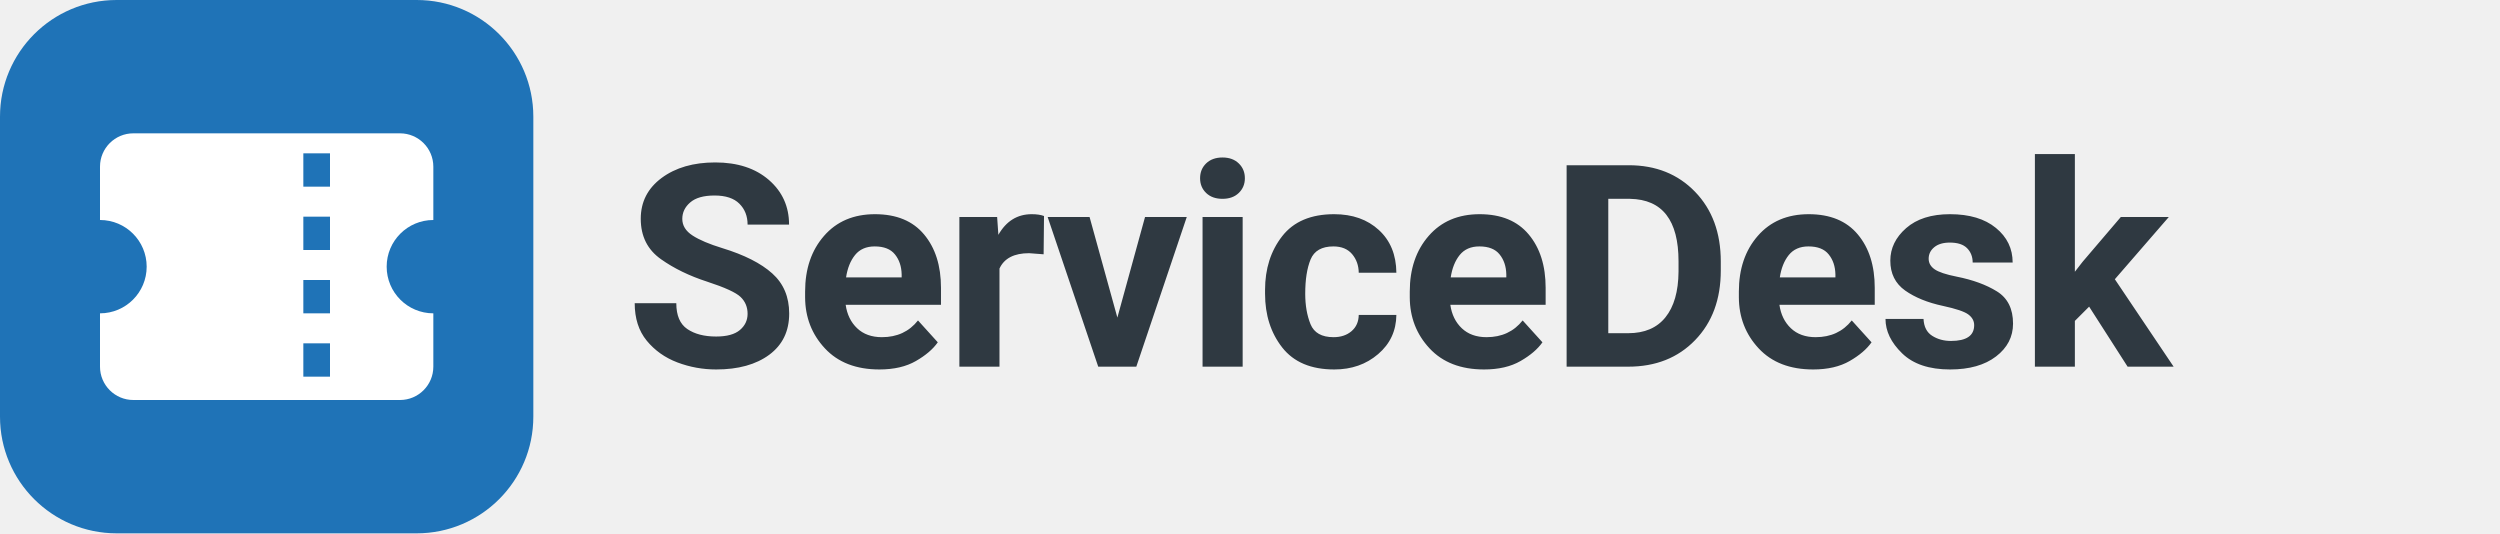
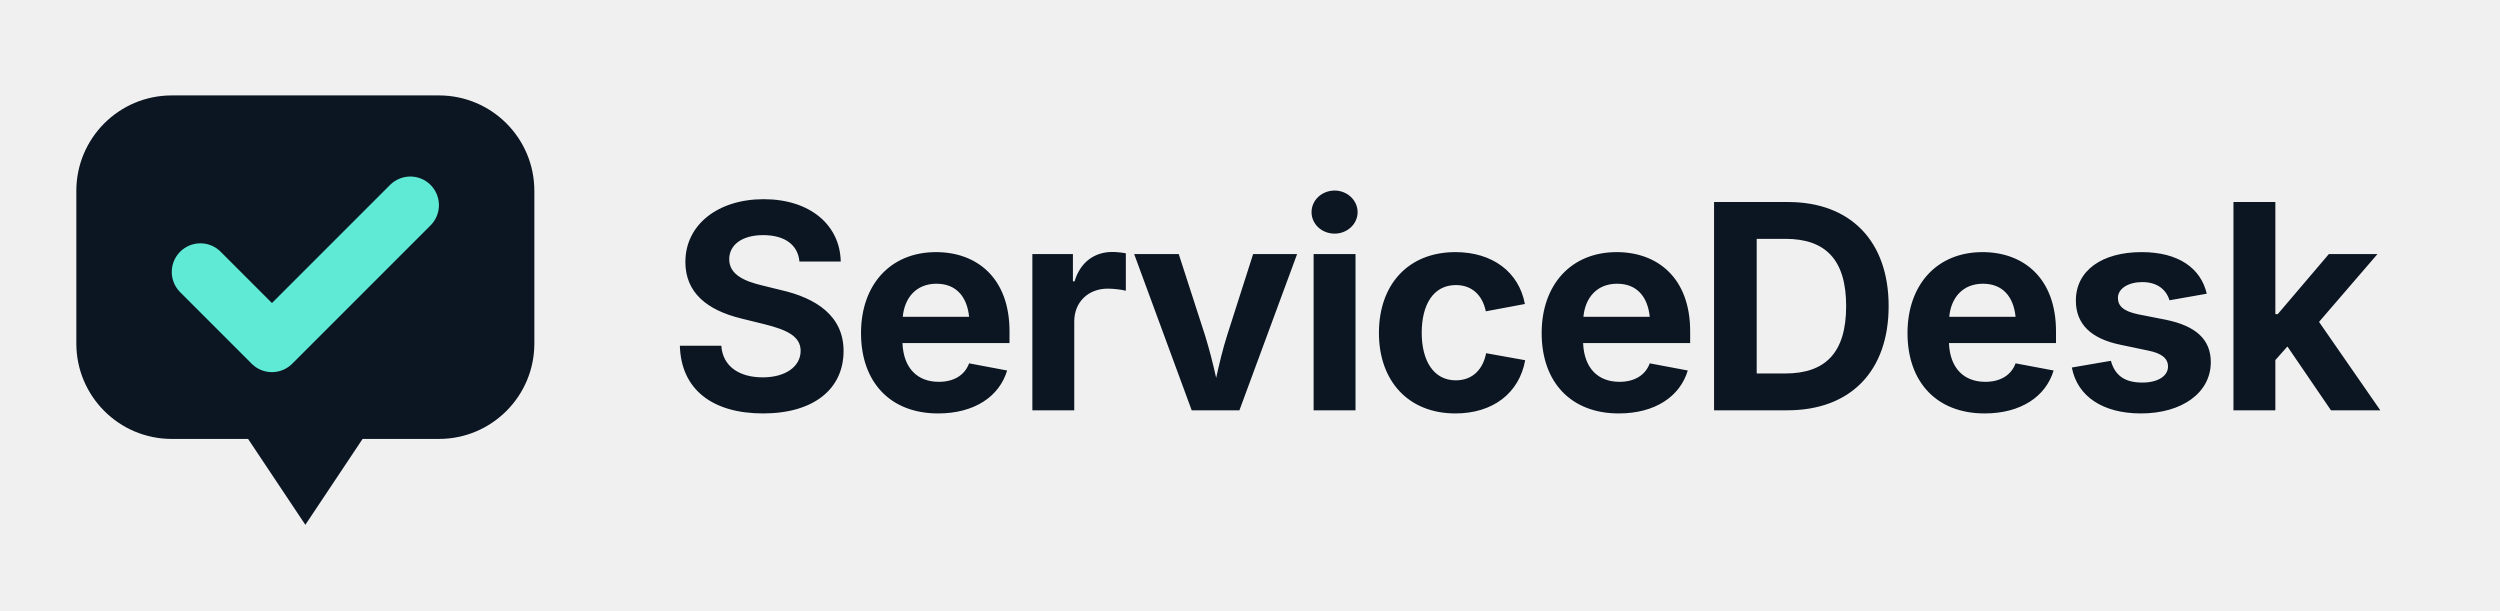
- <svg xmlns="http://www.w3.org/2000/svg" width="600" height="128" viewBox="0 0 600 128" fill="none" role="img" aria-label="ServiceDesk">
-   <g transform="translate(0 0) scale(8)">
-     <rect width="16" height="16" rx="3.5" fill="#1F73B7" />
-     <path d="M3 5a1 1 0 0 1 1-1h8a1 1 0 0 1 1 1v1.6a1.4 1.4 0 0 0 0 2.8V11a1 1 0 0 1-1 1H4a1 1 0 0 1-1-1V9.4a1.4 1.4 0 0 0 0-2.8V5Z" fill="#fff" />
-     <path d="M9.5 4.6v6.8" stroke="#1F73B7" stroke-width="0.8" stroke-dasharray="1 0.9" />
-   </g>
-   <text x="150" y="88" fill="#2F3941" font-family="system-ui, -apple-system, 'Segoe UI', Roboto, 'Helvetica Neue', Arial, sans-serif" font-size="68" font-weight="600" letter-spacing="-1">ServiceDesk</text>
+ <svg xmlns="http://www.w3.org/2000/svg" width="262" height="64" viewBox="0 0 262 64" fill="none" role="img" aria-label="ServiceDesk">
+   <path d="M18 10h28a10 10 0 0 1 10 10v16a10 10 0 0 1-10 10H38l-6 9-6-9h-8A10 10 0 0 1 8 36V20a10 10 0 0 1 10-10Z" fill="#0B1622" />
+   <path d="M21 28.5l7.5 7.5L43 21.5" stroke="#5EEAD4" stroke-width="6" stroke-linecap="round" stroke-linejoin="round" />
+   <text x="70" y="43" fill="#0B1622" font-family="-apple-system, BlinkMacSystemFont, 'SF Pro Display', Inter, 'Segoe UI', Roboto, sans-serif" font-size="30" font-weight="700" letter-spacing="-0.6">ServiceDesk</text>
</svg>
